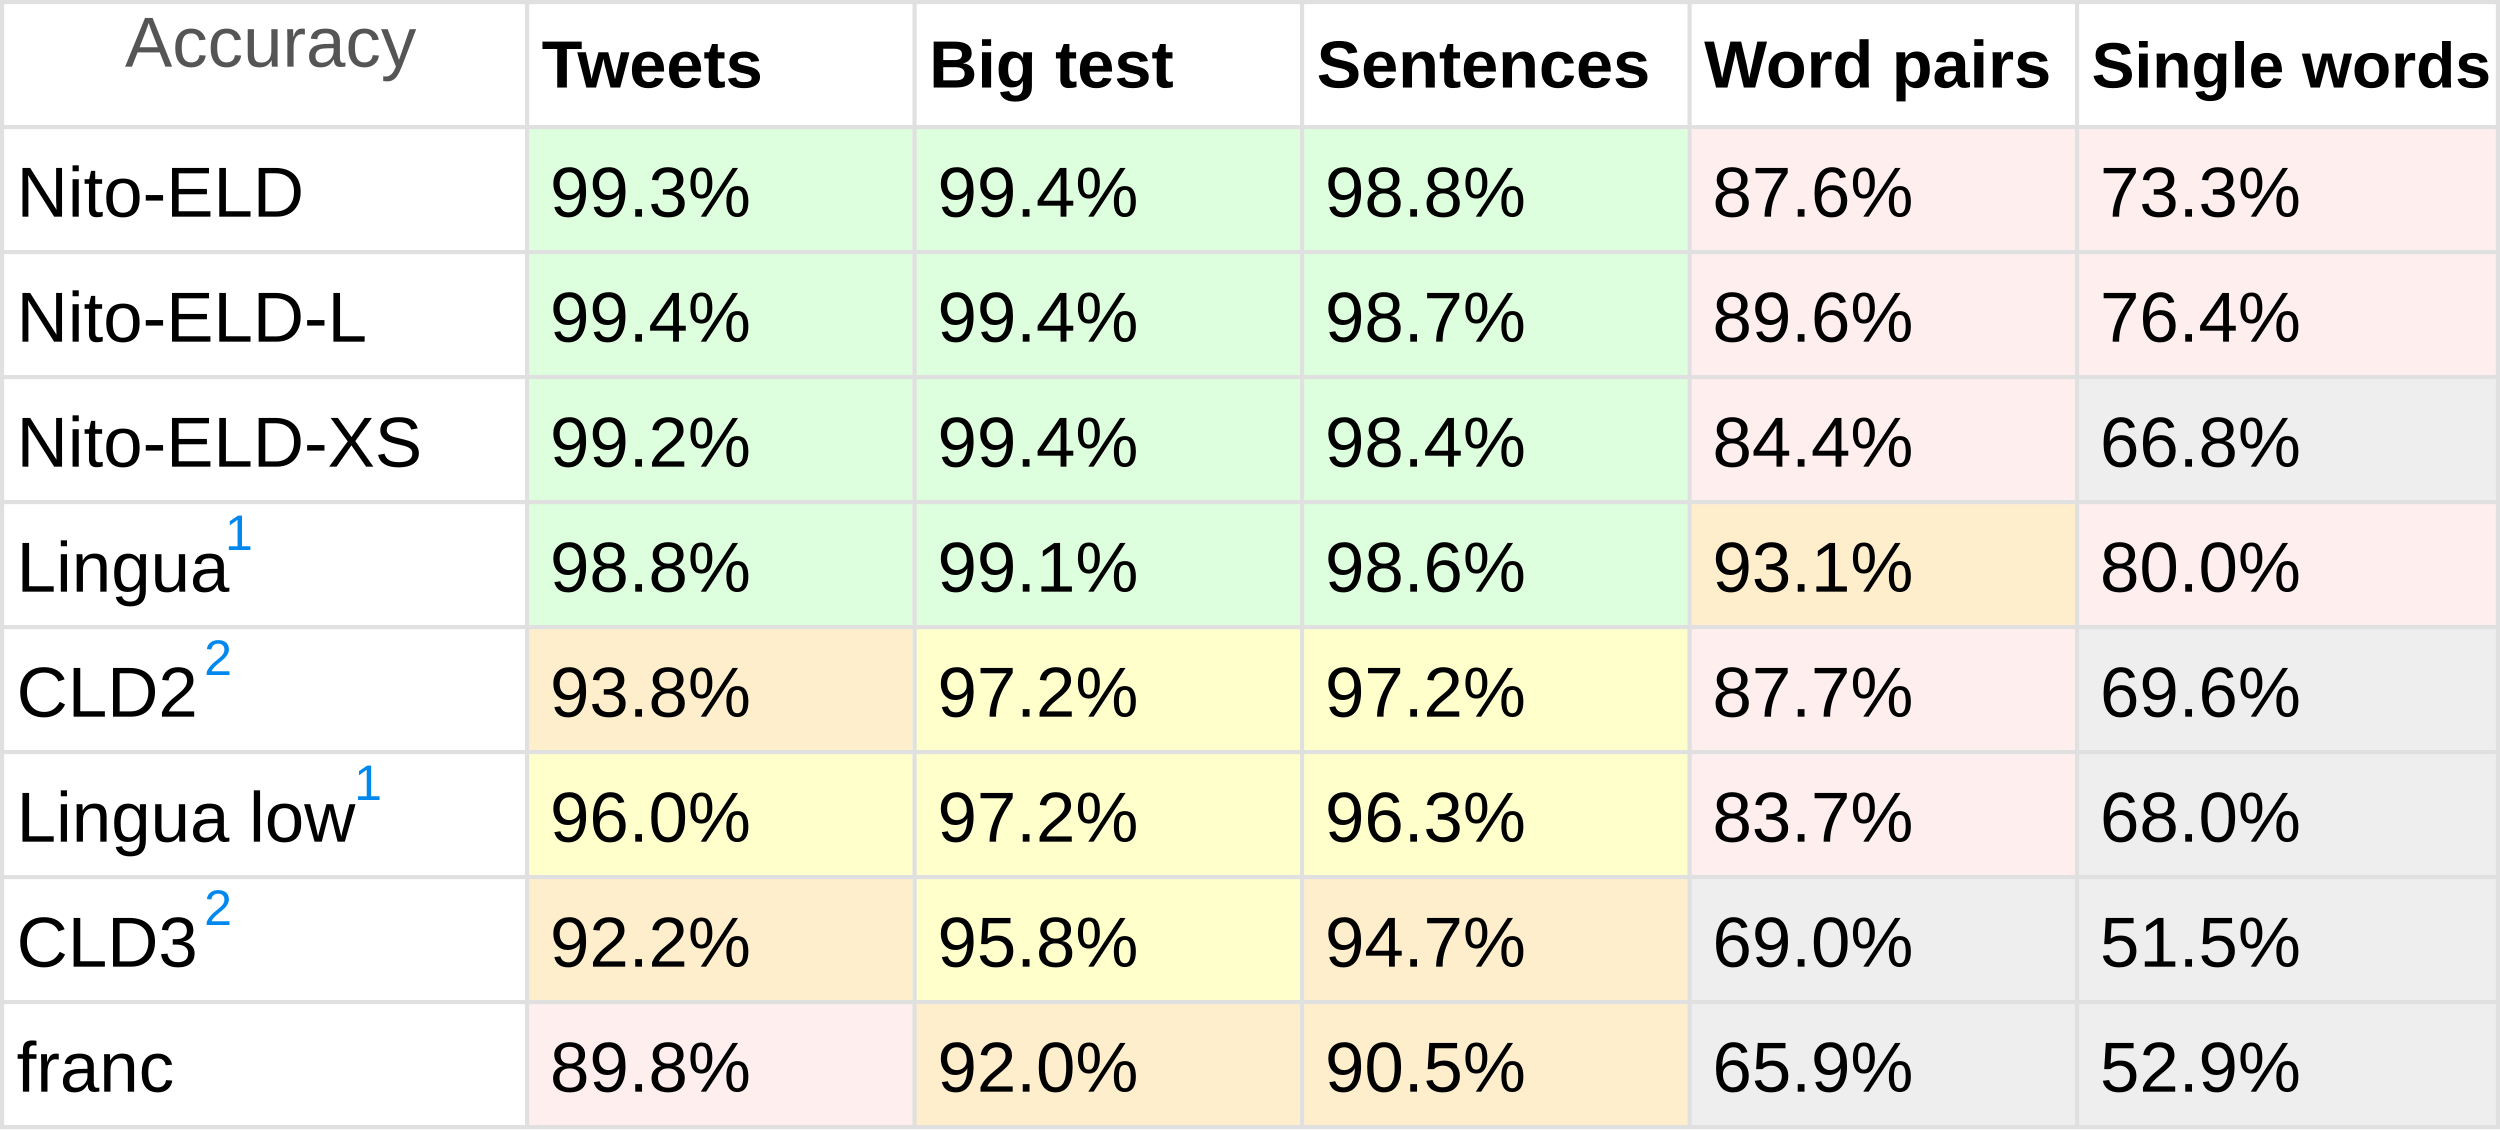
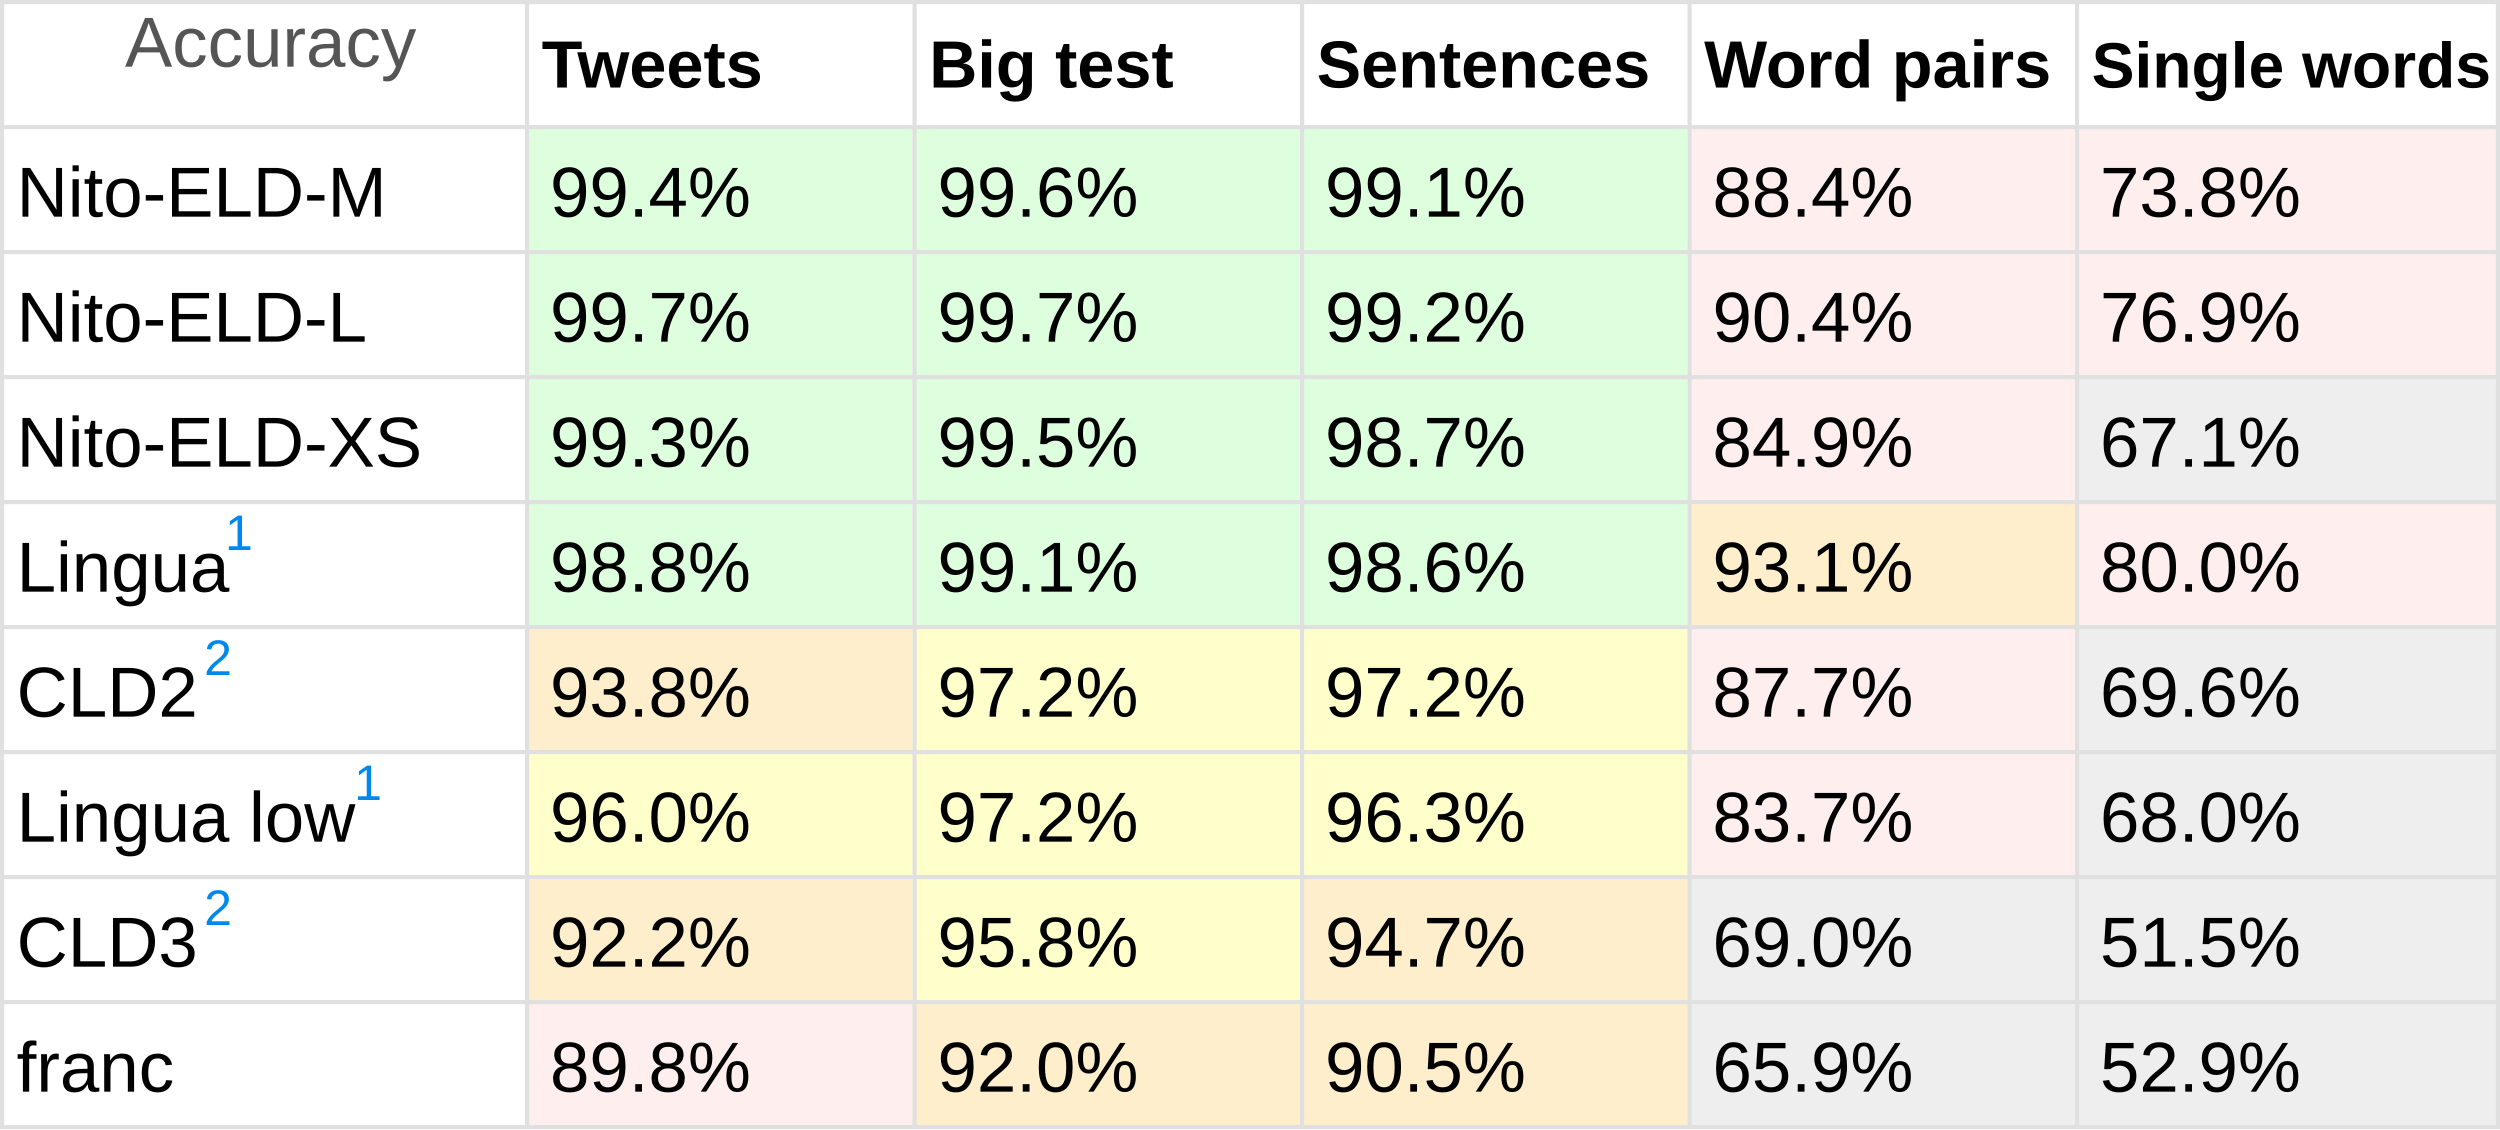
<svg xmlns="http://www.w3.org/2000/svg" font-family="Arial, Helvetica, sans-serif" font-size="17" viewBox="0 0 600 271">
  <path d="M0 0h600v350H0z" fill="#fff" />
  <text fill="#555" transform="translate(30 16)">
    <tspan x="0" y="0">Accuracy</tspan>
  </text>
-   <text transform="translate(4 52)">Nito-ELD</text>
+   <text transform="translate(4 52)">Nito-ELD-M</text>
  <path d="M126 30h93v30H126z" fill="#dfd" />
-   <text transform="translate(132 52)">99.3%</text>
+   <text transform="translate(132 52)">99.4%</text>
  <path d="M219 30h93v30H219z" fill="#dfd" />
-   <text transform="translate(225 52)">99.4%</text>
+   <text transform="translate(225 52)">99.6%</text>
  <path d="M312 30h93v30H312z" fill="#dfd" />
-   <text transform="translate(318 52)">98.8%</text>
+   <text transform="translate(318 52)">99.1%</text>
  <path d="M405 30h93v30H405z" fill="#fee" />
-   <text transform="translate(411 52)">87.6%</text>
+   <text transform="translate(411 52)">88.4%</text>
  <path d="M498 30h102v30H498z" fill="#fee" />
-   <text transform="translate(504 52)">73.3%</text>
+   <text transform="translate(504 52)">73.8%</text>
  <text transform="translate(4 82)">Nito-ELD-L</text>
  <path d="M126 60h93v30H126z" fill="#dfd" />
-   <text transform="translate(132 82)">99.4%</text>
+   <text transform="translate(132 82)">99.7%</text>
  <path d="M219 60h93v30H219z" fill="#dfd" />
-   <text transform="translate(225 82)">99.4%</text>
+   <text transform="translate(225 82)">99.7%</text>
  <path d="M312 60h93v30H312z" fill="#dfd" />
-   <text transform="translate(318 82)">98.7%</text>
+   <text transform="translate(318 82)">99.2%</text>
  <path d="M405 60h93v30H405z" fill="#fee" />
-   <text transform="translate(411 82)">89.6%</text>
+   <text transform="translate(411 82)">90.4%</text>
  <path d="M498 60h102v30H498z" fill="#fee" />
-   <text transform="translate(504 82)">76.4%</text>
+   <text transform="translate(504 82)">76.9%</text>
  <text transform="translate(4 112)">Nito-ELD-XS</text>
  <path d="M126 90h93v30H126z" fill="#dfd" />
-   <text transform="translate(132 112)">99.2%</text>
+   <text transform="translate(132 112)">99.3%</text>
  <path d="M219 90h93v30H219z" fill="#dfd" />
-   <text transform="translate(225 112)">99.4%</text>
+   <text transform="translate(225 112)">99.5%</text>
  <path d="M312 90h93v30H312z" fill="#dfd" />
-   <text transform="translate(318 112)">98.4%</text>
+   <text transform="translate(318 112)">98.7%</text>
  <path d="M405 90h93v30H405z" fill="#fee" />
-   <text transform="translate(411 112)">84.4%</text>
+   <text transform="translate(411 112)">84.9%</text>
  <path d="M498 90h102v30H498z" fill="#eee" />
-   <text transform="translate(504 112)">66.8%</text>
+   <text transform="translate(504 112)">67.1%</text>
  <text transform="translate(4 142)">Lingua</text>
  <text fill="#08e" font-size="12" transform="translate(54 132)">1</text>
  <path d="M126 120h93v30H126z" fill="#dfd" />
  <text transform="translate(132 142)">98.8%</text>
  <path d="M219 120h93v30H219z" fill="#dfd" />
  <text transform="translate(225 142)">99.1%</text>
  <path d="M312 120h93v30H312z" fill="#dfd" />
  <text transform="translate(318 142)">98.6%</text>
  <path d="M405 120h93v30H405z" fill="#fec" />
  <text transform="translate(411 142)">93.1%</text>
  <path d="M498 120h102v30H498z" fill="#fee" />
  <text transform="translate(504 142)">80.0%</text>
  <text transform="translate(4 172)">CLD2</text>
  <text fill="#08e" font-size="12" transform="translate(49 162)">2</text>
  <path d="M126 150h93v30H126z" fill="#fec" />
  <text transform="translate(132 172)">93.8%</text>
  <path d="M219 150h93v30H219z" fill="#ffc" />
  <text transform="translate(225 172)">97.2%</text>
  <path d="M312 150h93v30H312z" fill="#ffc" />
  <text transform="translate(318 172)">97.2%</text>
  <path d="M405 150h93v30H405z" fill="#fee" />
  <text transform="translate(411 172)">87.7%</text>
  <path d="M498 150h102v30H498z" fill="#eee" />
  <text transform="translate(504 172)">69.6%</text>
  <text transform="translate(4 202)">Lingua low</text>
  <text fill="#08e" font-size="12" transform="translate(85 192)">1</text>
  <path d="M126 180h93v30H126z" fill="#ffc" />
  <text transform="translate(132 202)">96.0%</text>
  <path d="M219 180h93v30H219z" fill="#ffc" />
  <text transform="translate(225 202)">97.2%</text>
  <path d="M312 180h93v30H312z" fill="#ffc" />
  <text transform="translate(318 202)">96.3%</text>
  <path d="M405 180h93v30H405z" fill="#fee" />
  <text transform="translate(411 202)">83.7%</text>
  <path d="M498 180h102v30H498z" fill="#eee" />
  <text transform="translate(504 202)">68.0%</text>
  <text transform="translate(4 232)">CLD3</text>
  <text fill="#08e" font-size="12" transform="translate(49 222)">2</text>
  <path d="M126 210h93v30H126z" fill="#fec" />
  <text transform="translate(132 232)">92.2%</text>
  <path d="M219 210h93v30H219z" fill="#ffc" />
  <text transform="translate(225 232)">95.8%</text>
  <path d="M312 210h93v30H312z" fill="#fec" />
  <text transform="translate(318 232)">94.7%</text>
  <path d="M405 210h93v30H405z" fill="#eee" />
  <text transform="translate(411 232)">69.0%</text>
  <path d="M498 210h102v30H498z" fill="#eee" />
  <text transform="translate(504 232)">51.5%</text>
  <text transform="translate(4 262)">franc</text>
  <path d="M126 240h93v30H126z" fill="#fee" />
  <text transform="translate(132 262)">89.8%</text>
  <path d="M219 240h93v30H219z" fill="#fec" />
  <text transform="translate(225 262)">92.0%</text>
  <path d="M312 240h93v30H312z" fill="#fec" />
  <text transform="translate(318 262)">90.5%</text>
  <path d="M405 240h93v30H405z" fill="#eee" />
  <text transform="translate(411 262)">65.9%</text>
  <path d="M498 240h102v30H498z" fill="#eee" />
  <text transform="translate(504 262)">52.9%</text>
  <g fill="#e0e0e0">
    <path d="M0 0h600v1H0z" />
    <path d="M0 30h600v1H0z" />
    <path d="M0 60h600v1H0z" />
    <path d="M0 90h600v1H0z" />
    <path d="M0 120h600v1H0z" />
    <path d="M0 150h600v1H0z" />
    <path d="M0 180h600v1H0z" />
    <path d="M0 210h600v1H0z" />
    <path d="M0 240h600v1H0z" />
    <path d="M0 270h600v1H0z" />
  </g>
  <g x="0" y="0" font-size="16" font-weight="700">
    <text transform="translate(130 21)">
      <tspan>Tweets</tspan>
    </text>
    <text transform="translate(223 21)">
      <tspan>Big test</tspan>
    </text>
    <text transform="translate(316 21)">
      <tspan>Sentences</tspan>
    </text>
    <text transform="translate(409 21)">
      <tspan>Word pairs</tspan>
    </text>
    <text font-size="15.4" transform="translate(502 21)">
      <tspan>Single words</tspan>
    </text>
  </g>
  <path d="M0 0h1v270H0zm126 0h1v270h-1zm93 0h1v270h-1zm93 0h1v270h-1zm93 0h1v270h-1zm93 0h1v270h-1zm101 0h1v270h-1zM0 270h600v1H0z" fill="#e0e0e0" />
</svg>
